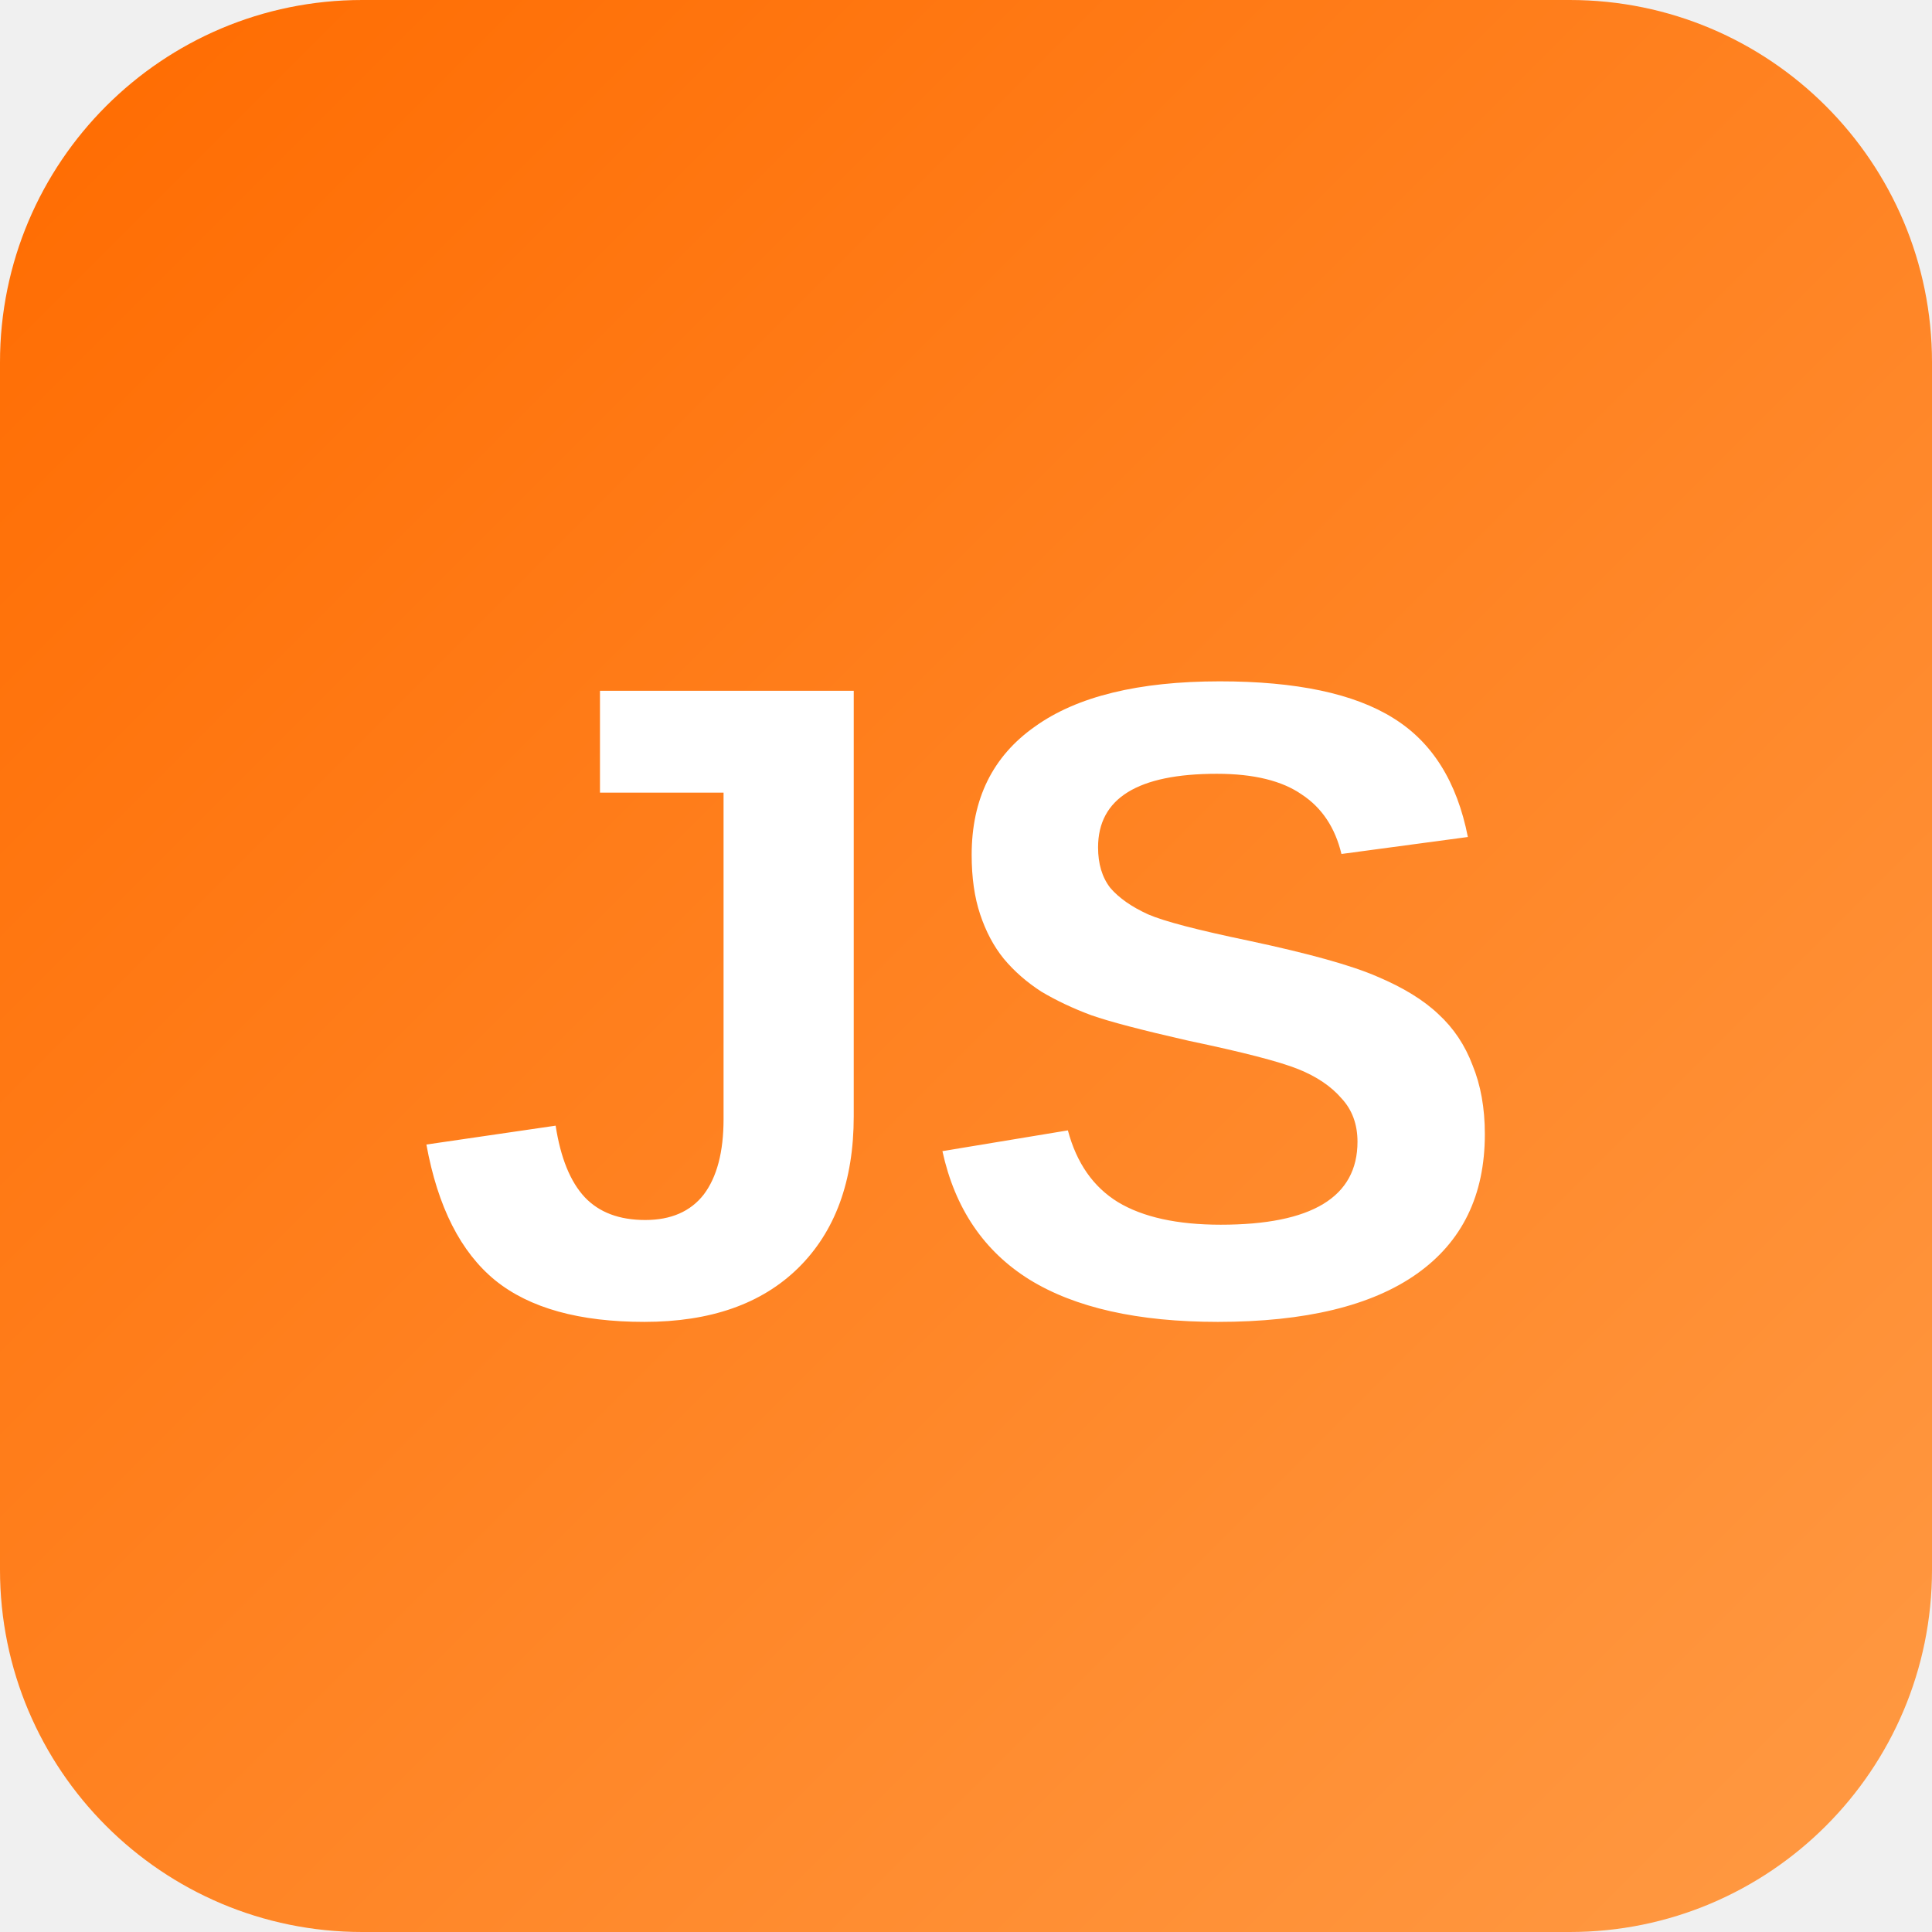
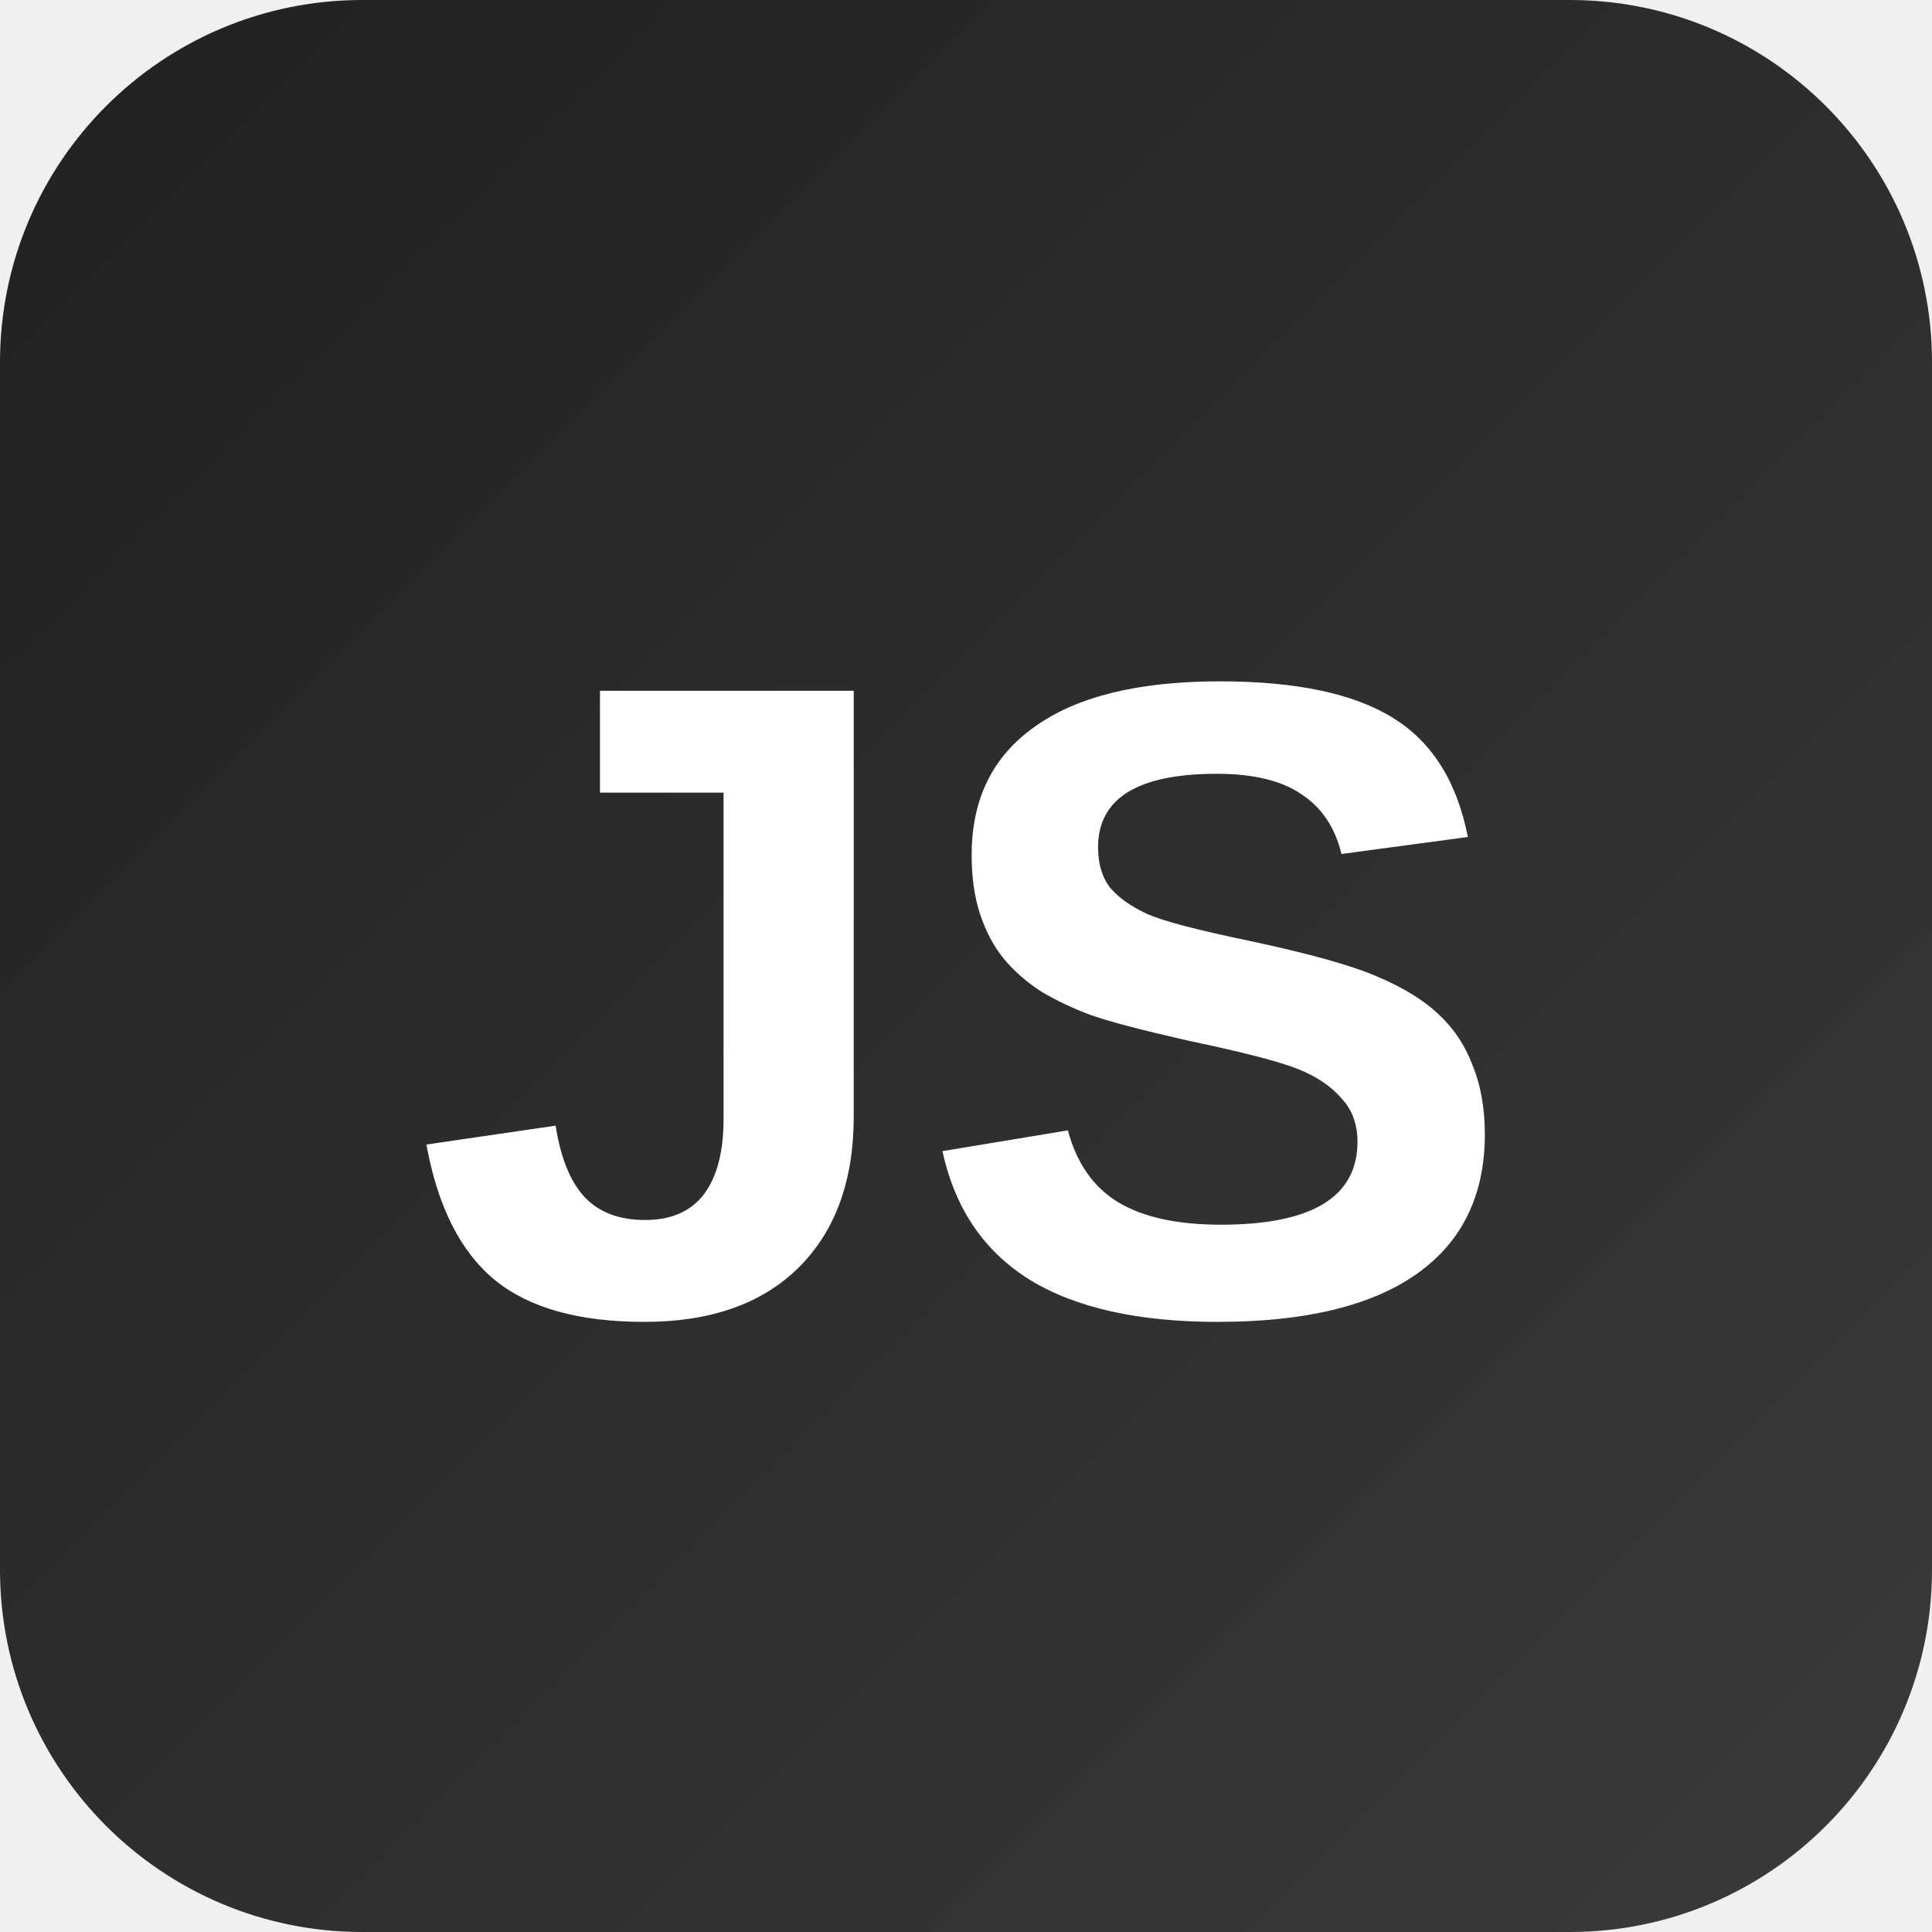
<svg xmlns="http://www.w3.org/2000/svg" viewBox="0 0 32 32" width="32" height="32">
  <defs>
    <linearGradient id="bg" x1="0%" y1="0%" x2="100%" y2="100%">
-       <stop offset="0%" style="stop-color:#FF6B00" />
-       <stop offset="100%" style="stop-color:#FF9A44" />
+       <stop offset="0%" style="stop-color:#212121" />
+       <stop offset="100%" style="stop-color:#3A3A3A" />
    </linearGradient>
  </defs>
  <rect width="32" height="32" rx="6" fill="url(#bg)" />
  <text x="16" y="17.5" font-family="Arial Black, Arial, sans-serif" font-size="15" font-weight="bold" fill="white" text-anchor="middle" dominant-baseline="middle">JS</text>
</svg>
